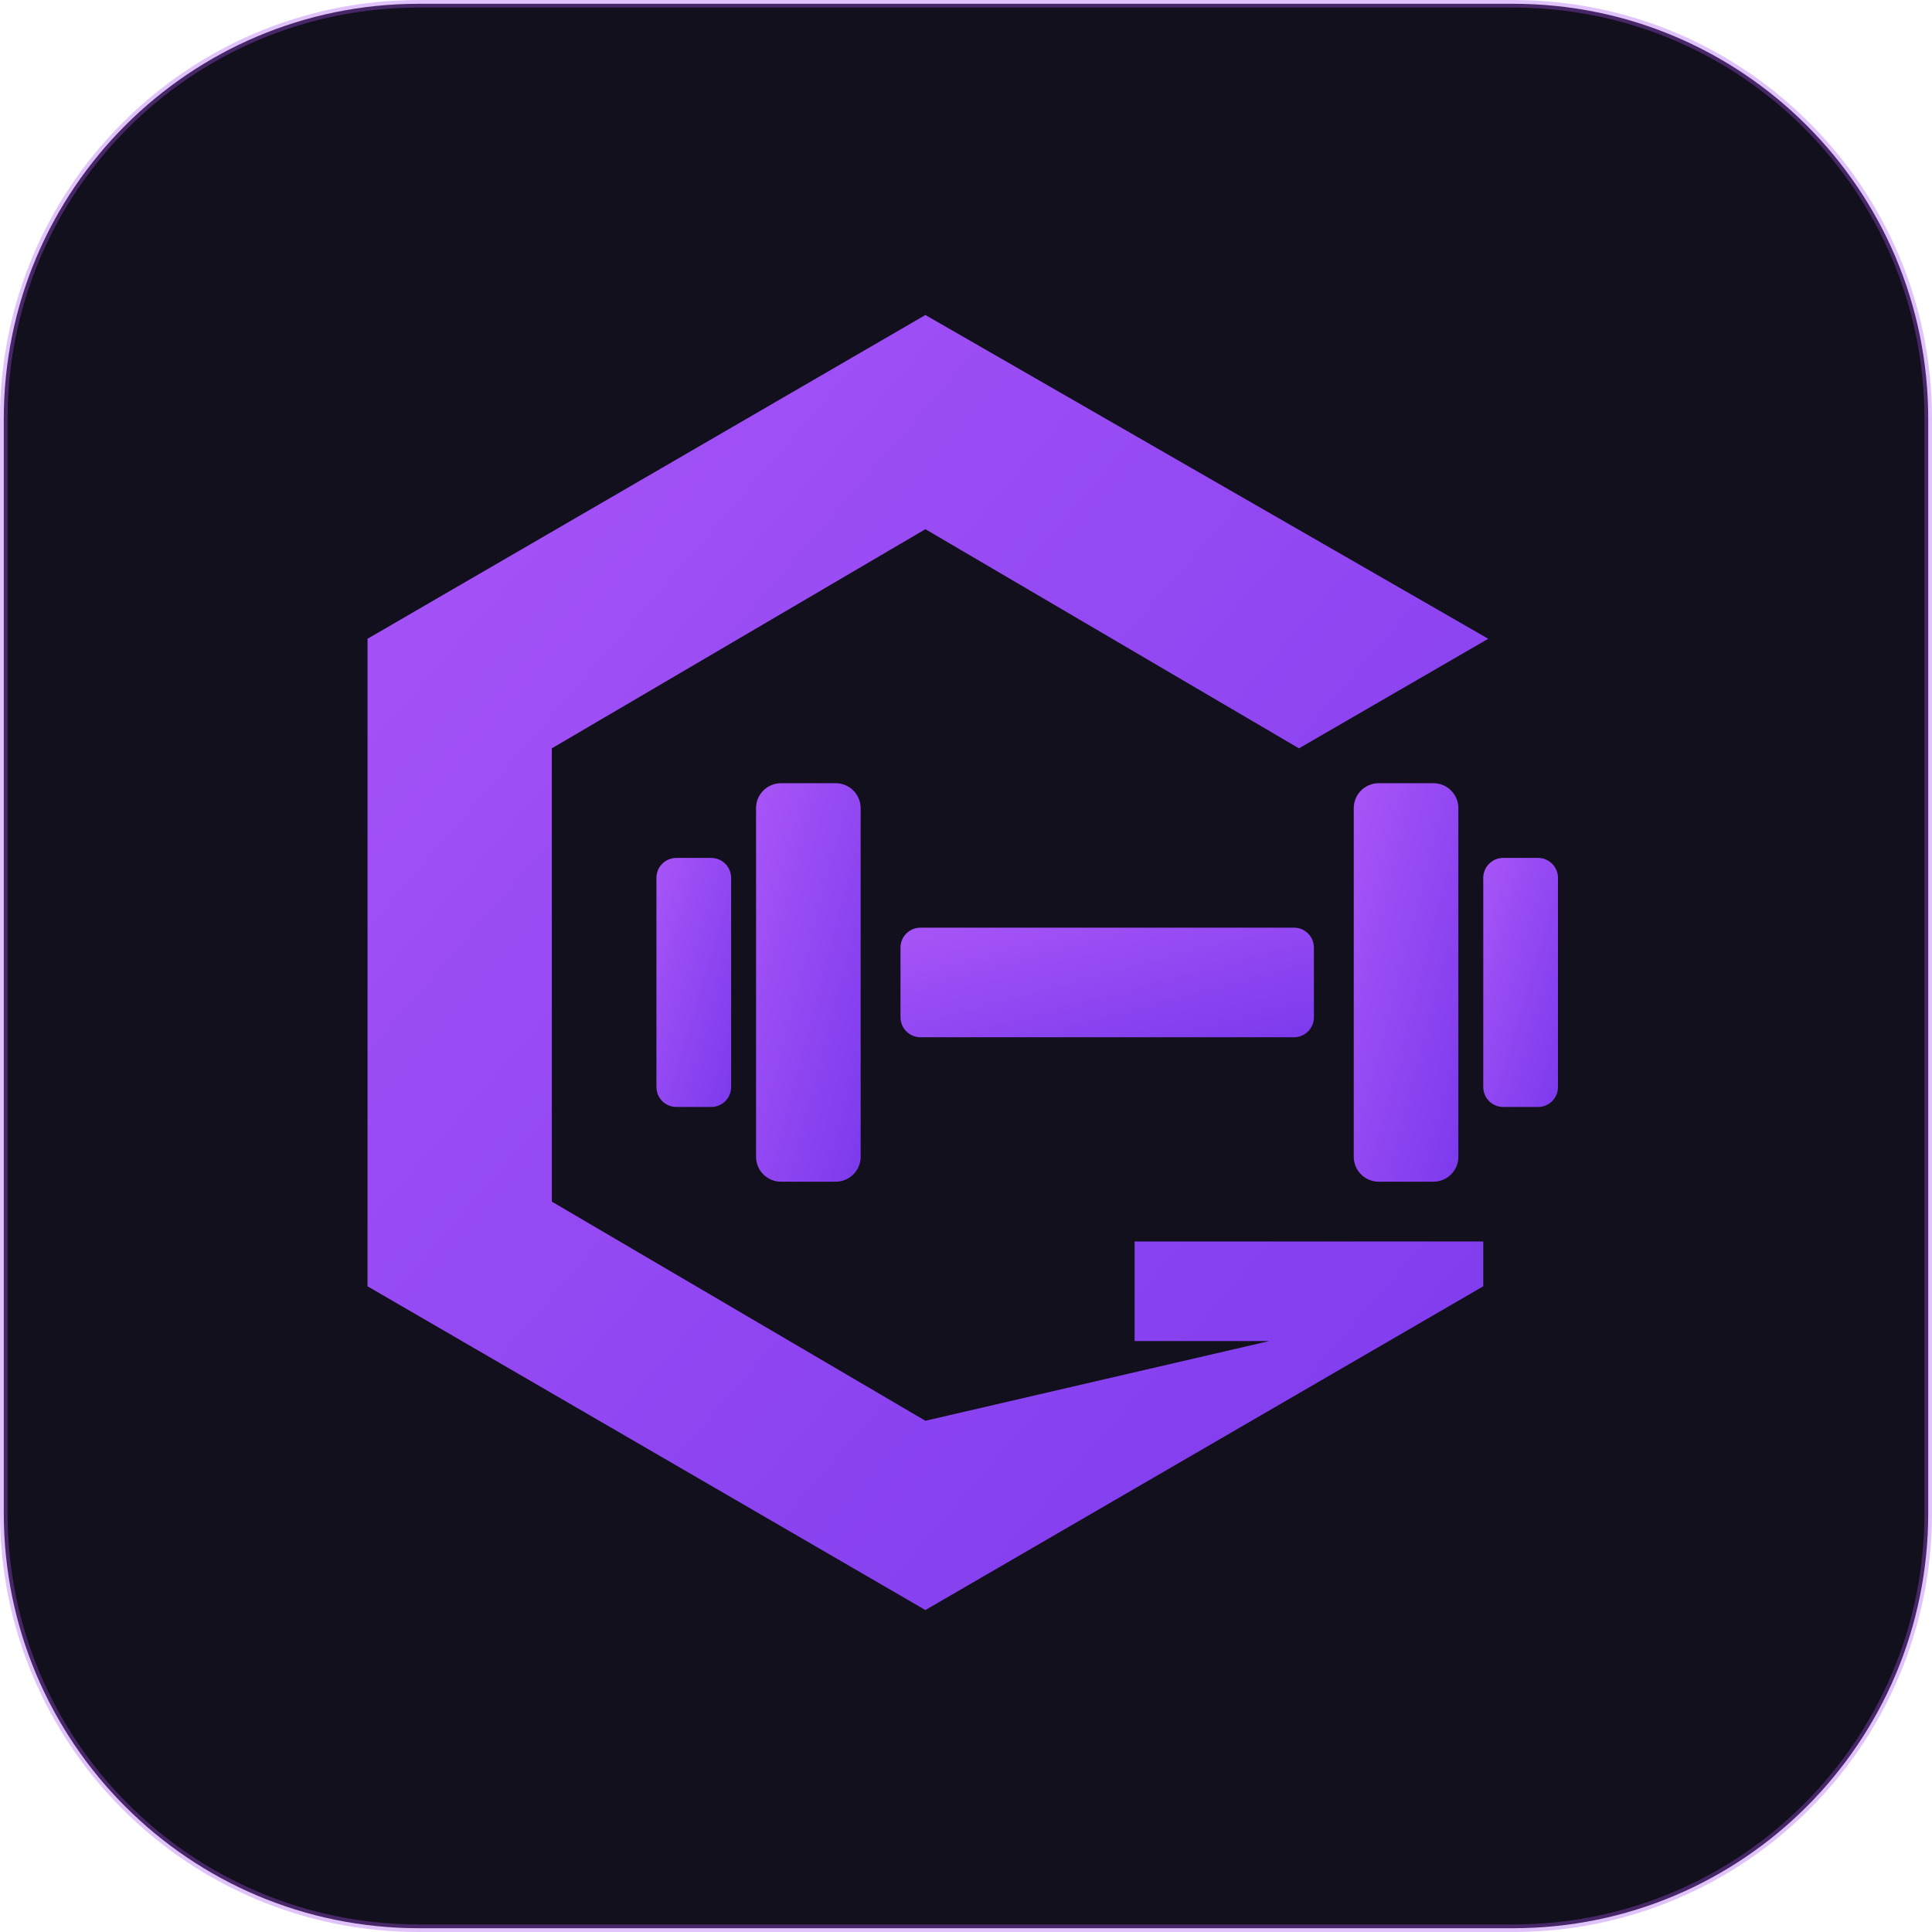
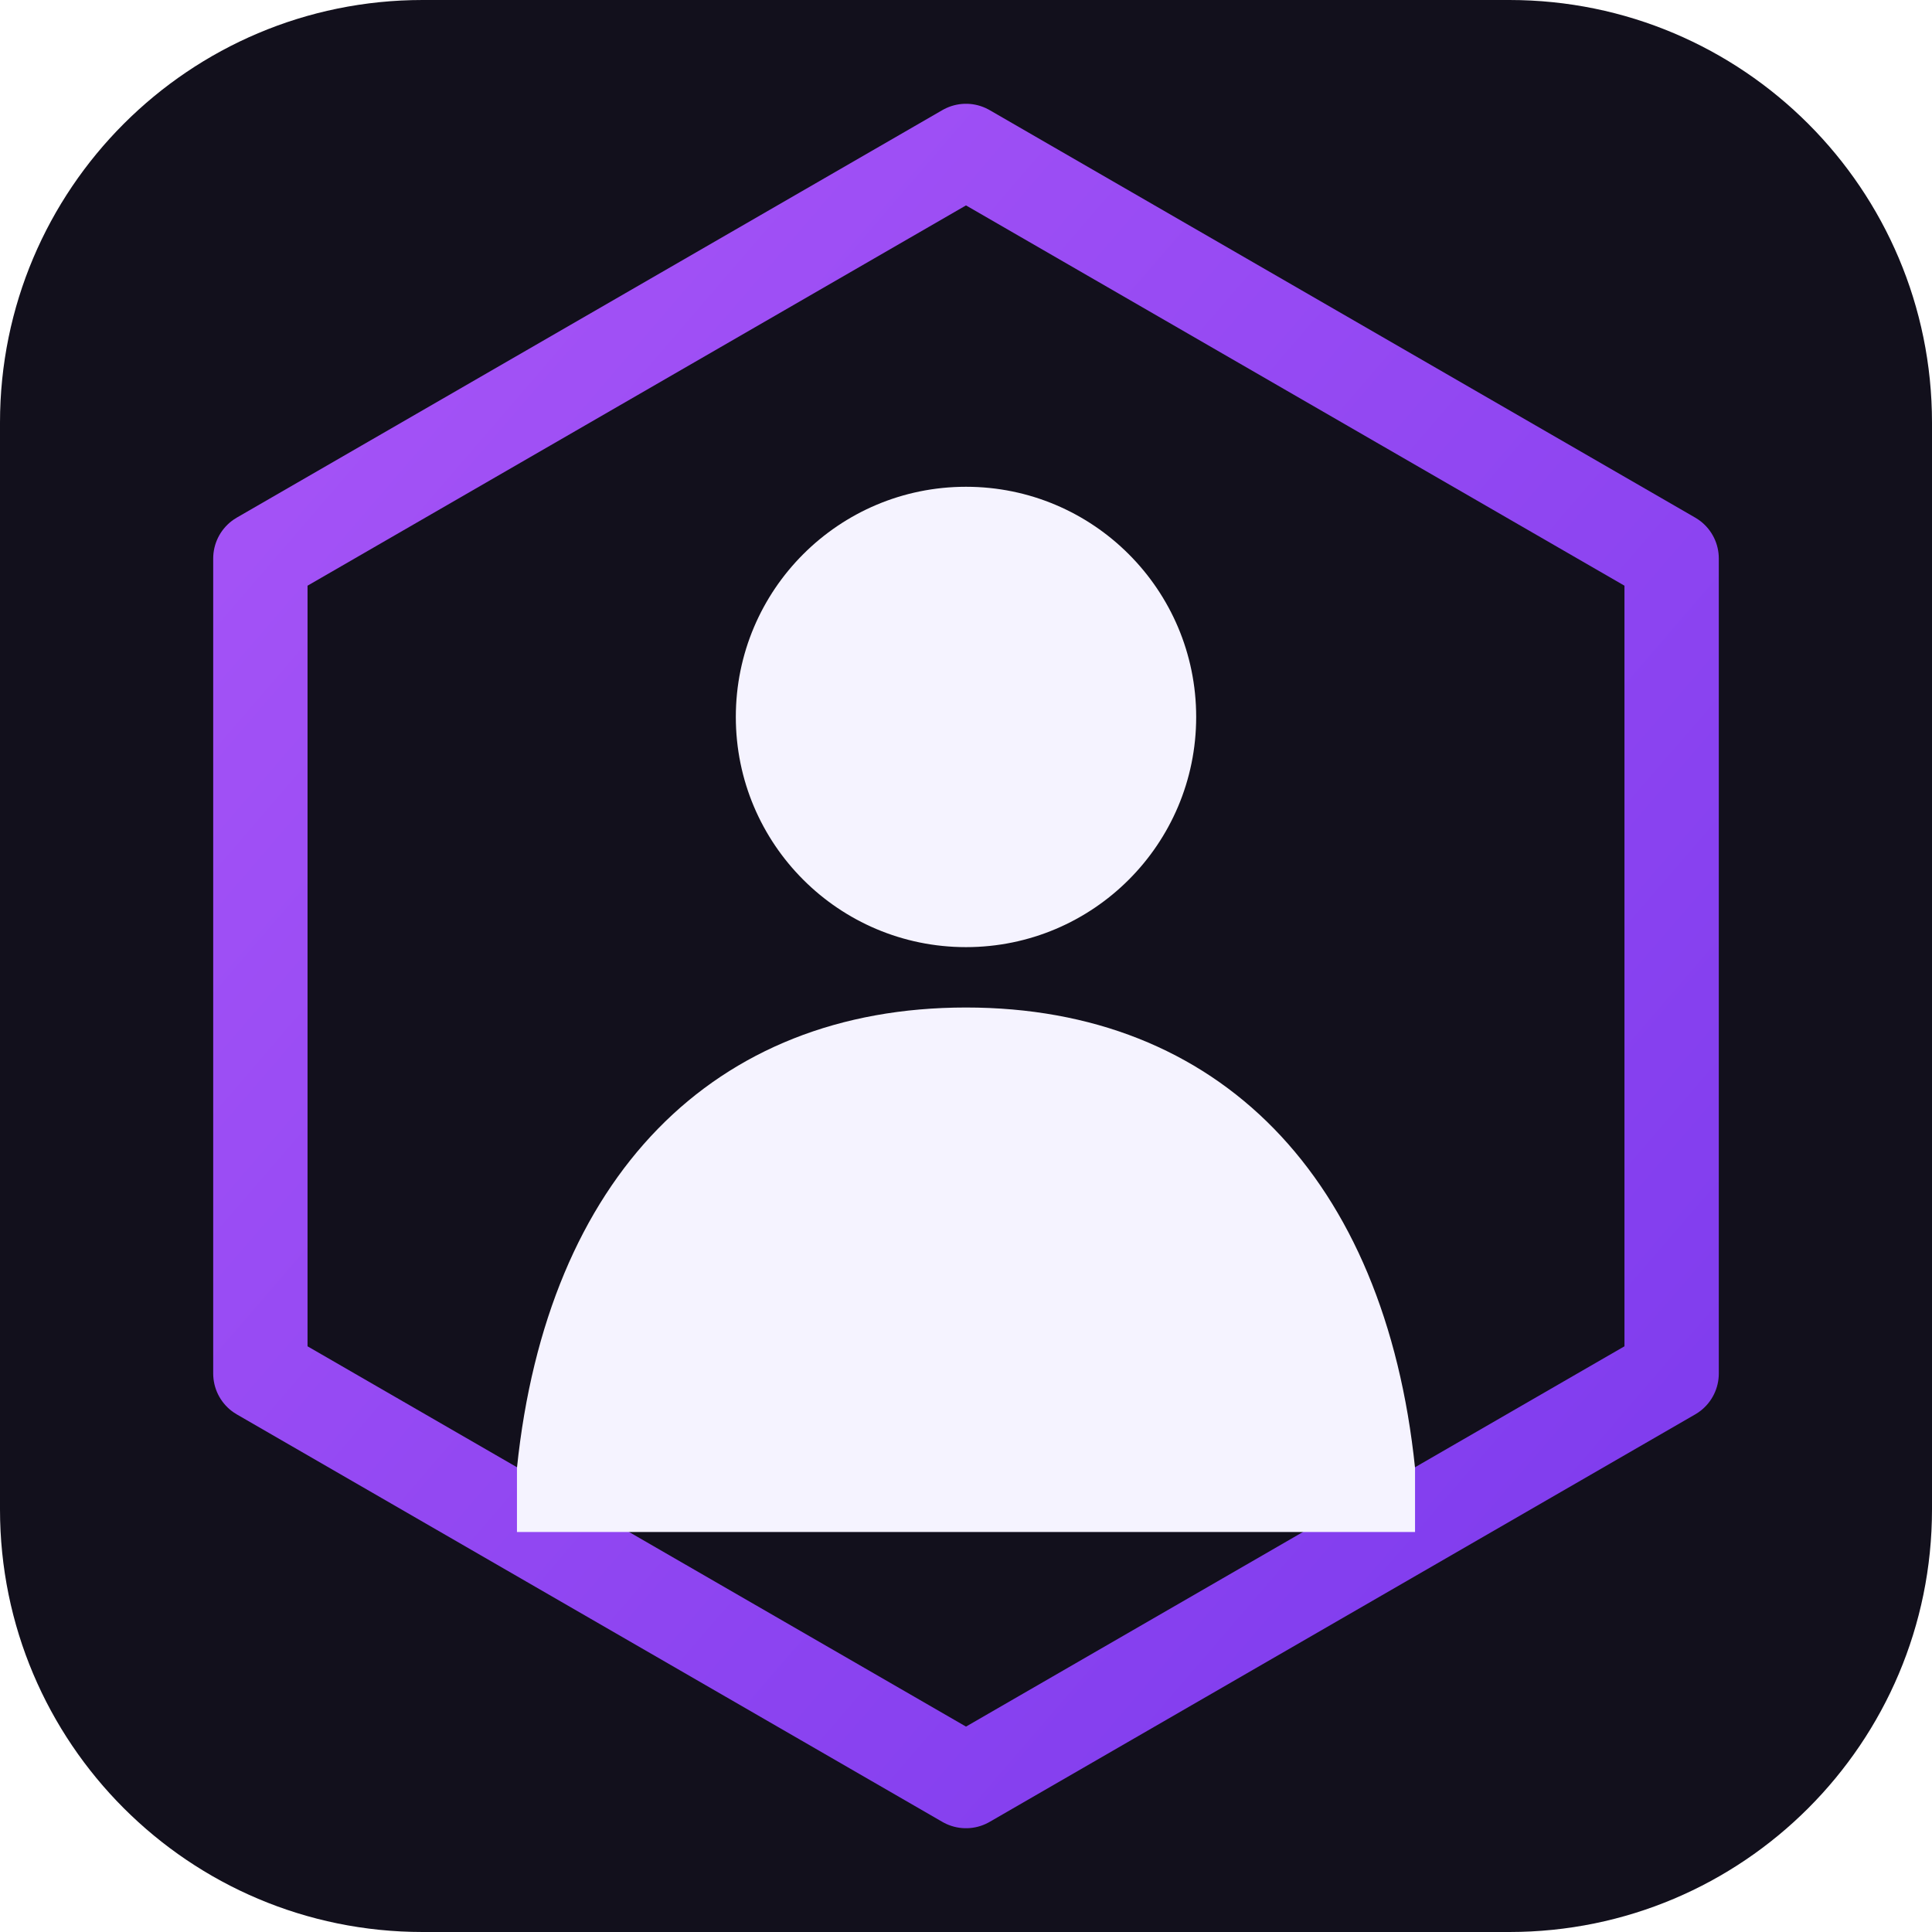
- <svg xmlns="http://www.w3.org/2000/svg" viewBox="0 0 512 512" role="img" aria-label="GymEG">
+ <svg xmlns="http://www.w3.org/2000/svg" viewBox="0 0 512 512" role="img" aria-label="GymEG Members">
  <defs>
-     <linearGradient id="purple" x1="0" y1="0" x2="1" y2="1">
+     <linearGradient id="brand" x1="0" y1="0" x2="1" y2="1">
      <stop stop-color="#A855F7" />
      <stop offset="1" stop-color="#7C3AED" />
    </linearGradient>
  </defs>
-   <rect x="1" y="1" width="510" height="510" rx="110" fill="#12101C" stroke="#A855F7" stroke-opacity=".35" stroke-width="2" />
-   <g transform="translate(71 65) scale(1.32)">
-     <path d="M245 79 132 14 20 79V209L132 274 244 209V200H174V220H201L132 236 57 192V101L132 57 207 101Z" fill="url(#purple)" />
-     <g fill="url(#purple)">
-       <rect x="78" y="123" width="15" height="50" rx="4" />
-       <rect x="98" y="108" width="21" height="80" rx="5" />
-       <rect x="127" y="137" width="83" height="22" rx="4" />
-       <rect x="218" y="108" width="21" height="80" rx="5" />
-       <rect x="244" y="123" width="15" height="50" rx="4" />
-     </g>
-   </g>
+   <rect width="512" height="512" rx="112" fill="#12101C" />
+   <path d="M256 40 443 148v216L256 472 69 364V148z" fill="none" stroke="url(#brand)" stroke-width="25" stroke-linejoin="round" />
+   <circle cx="256" cy="190" r="61" fill="#F5F3FF" />
+   <path d="M137 389c8-77 52-122 119-122s111 45 119 122v17H137z" fill="#F5F3FF" />
+   <path d="M168 412h176" stroke="url(#brand)" stroke-width="16" stroke-linecap="round" />
</svg>
